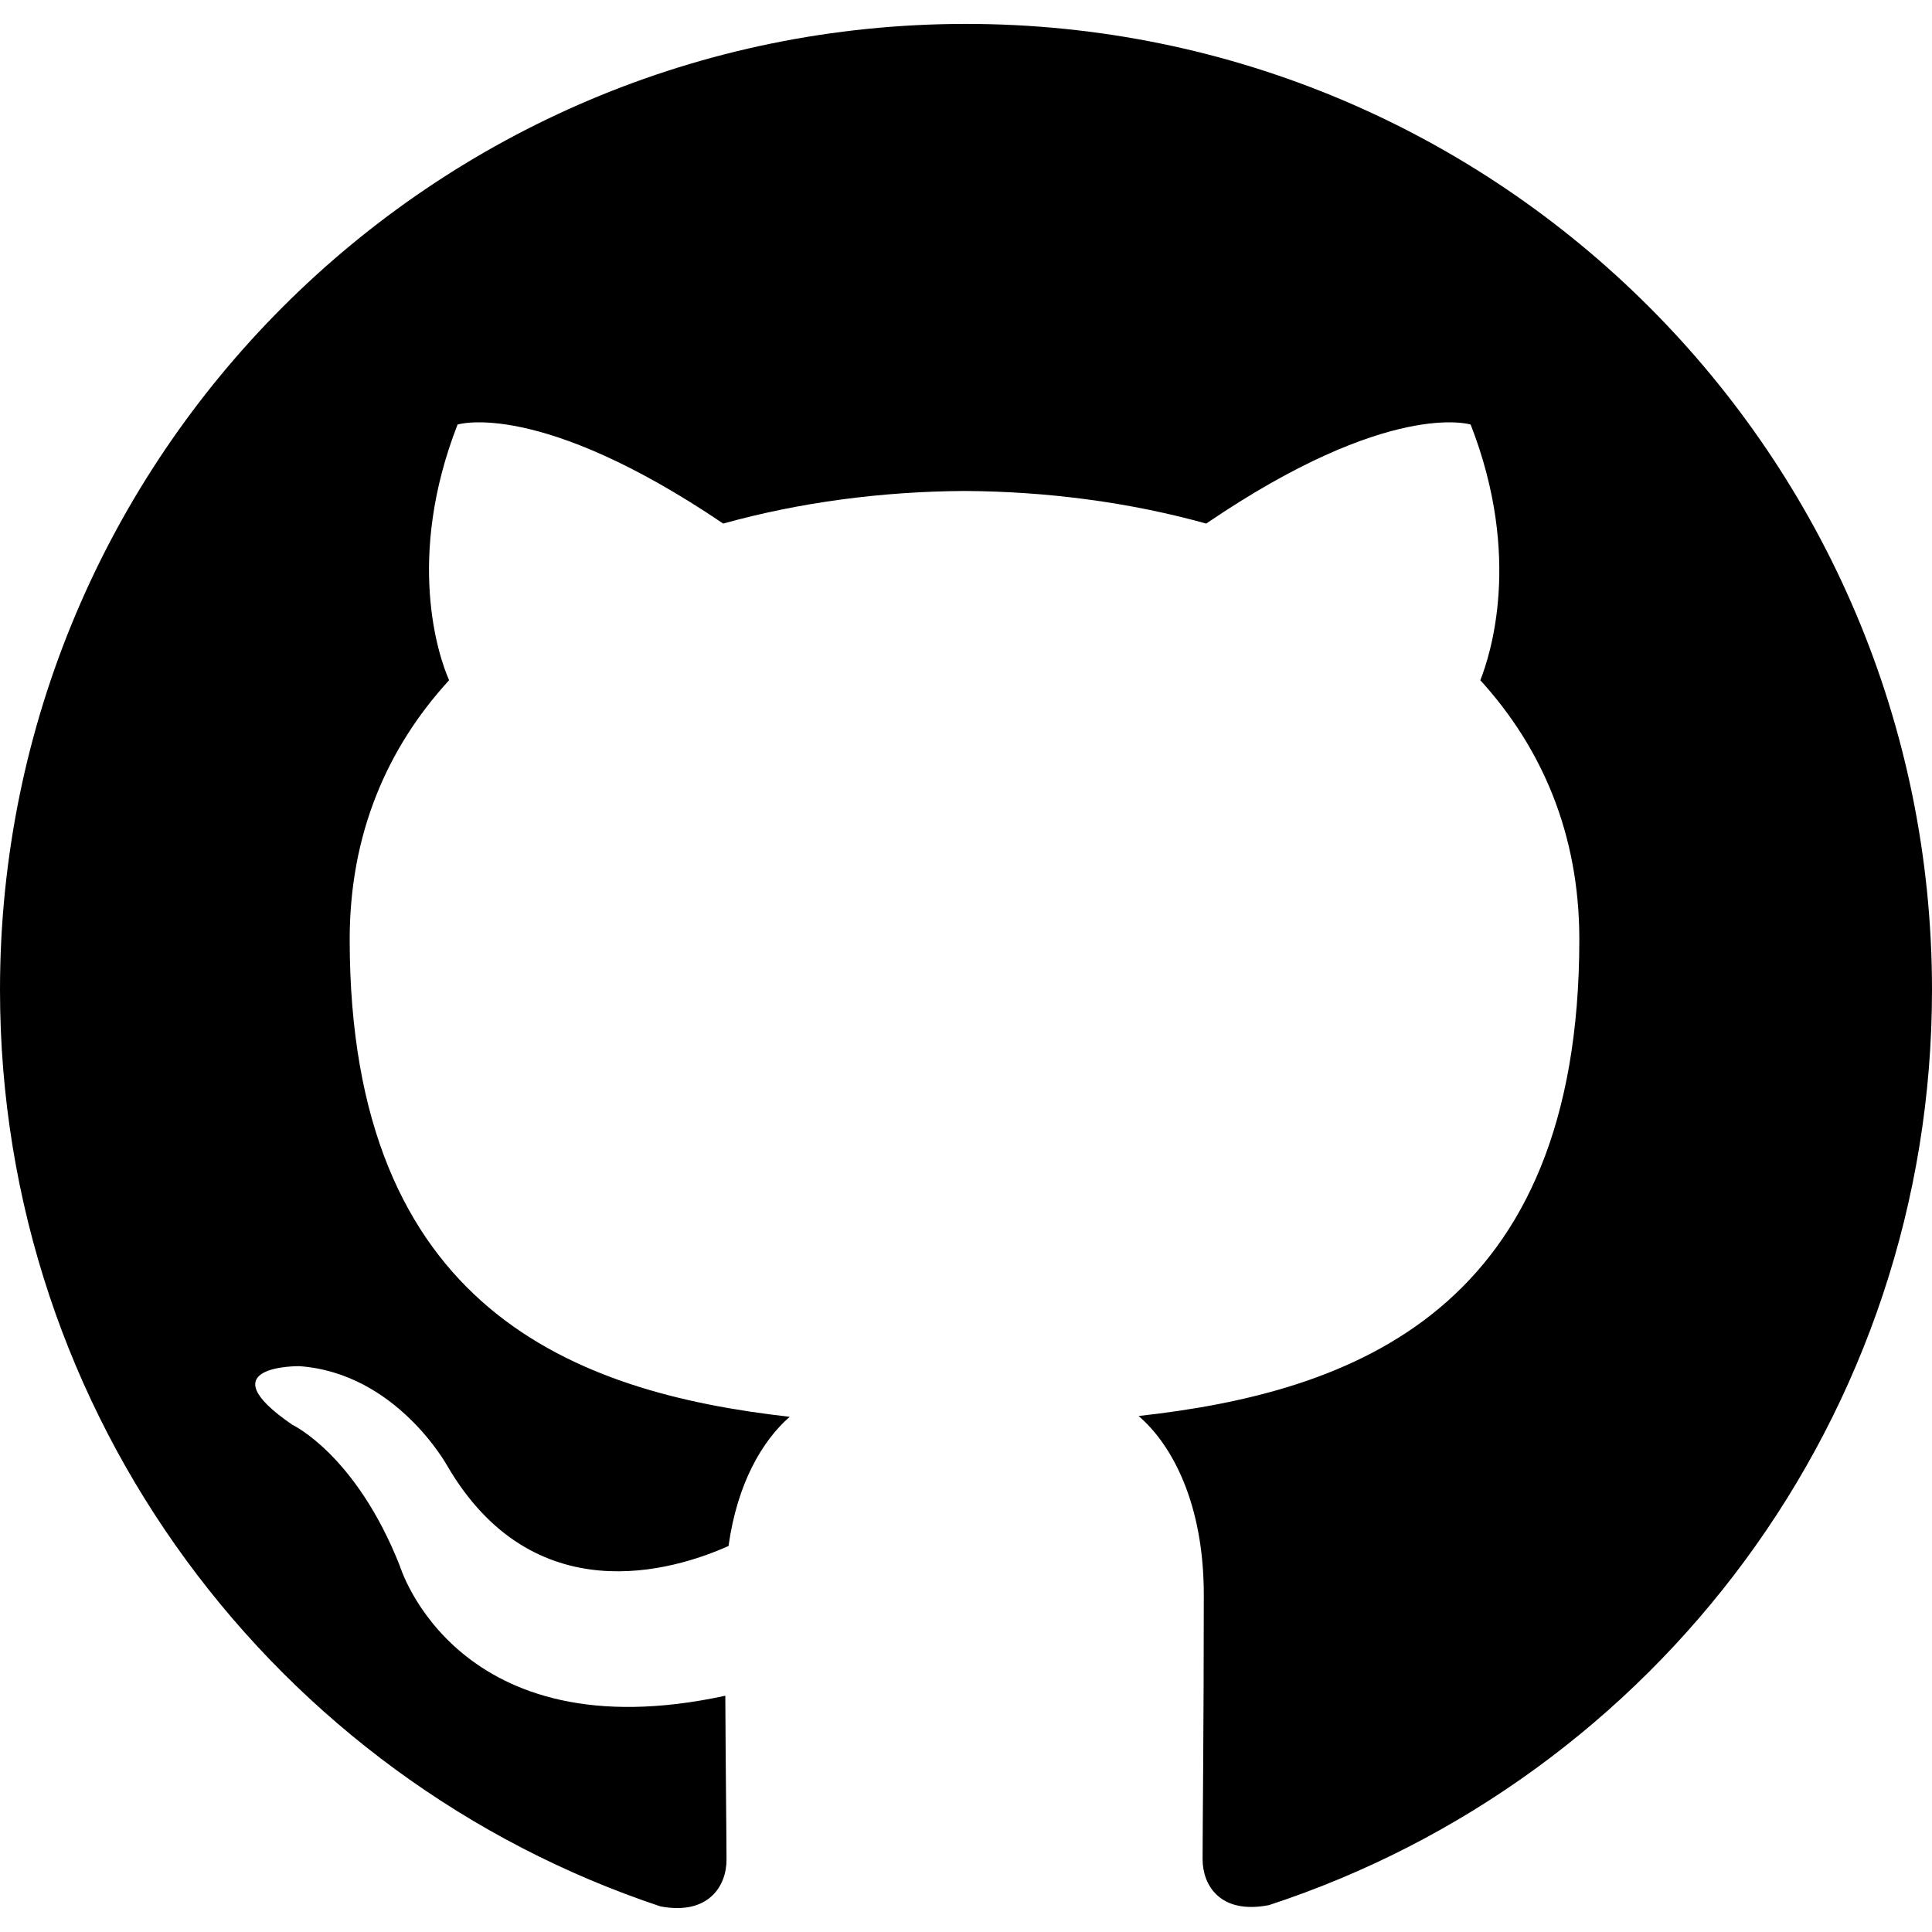
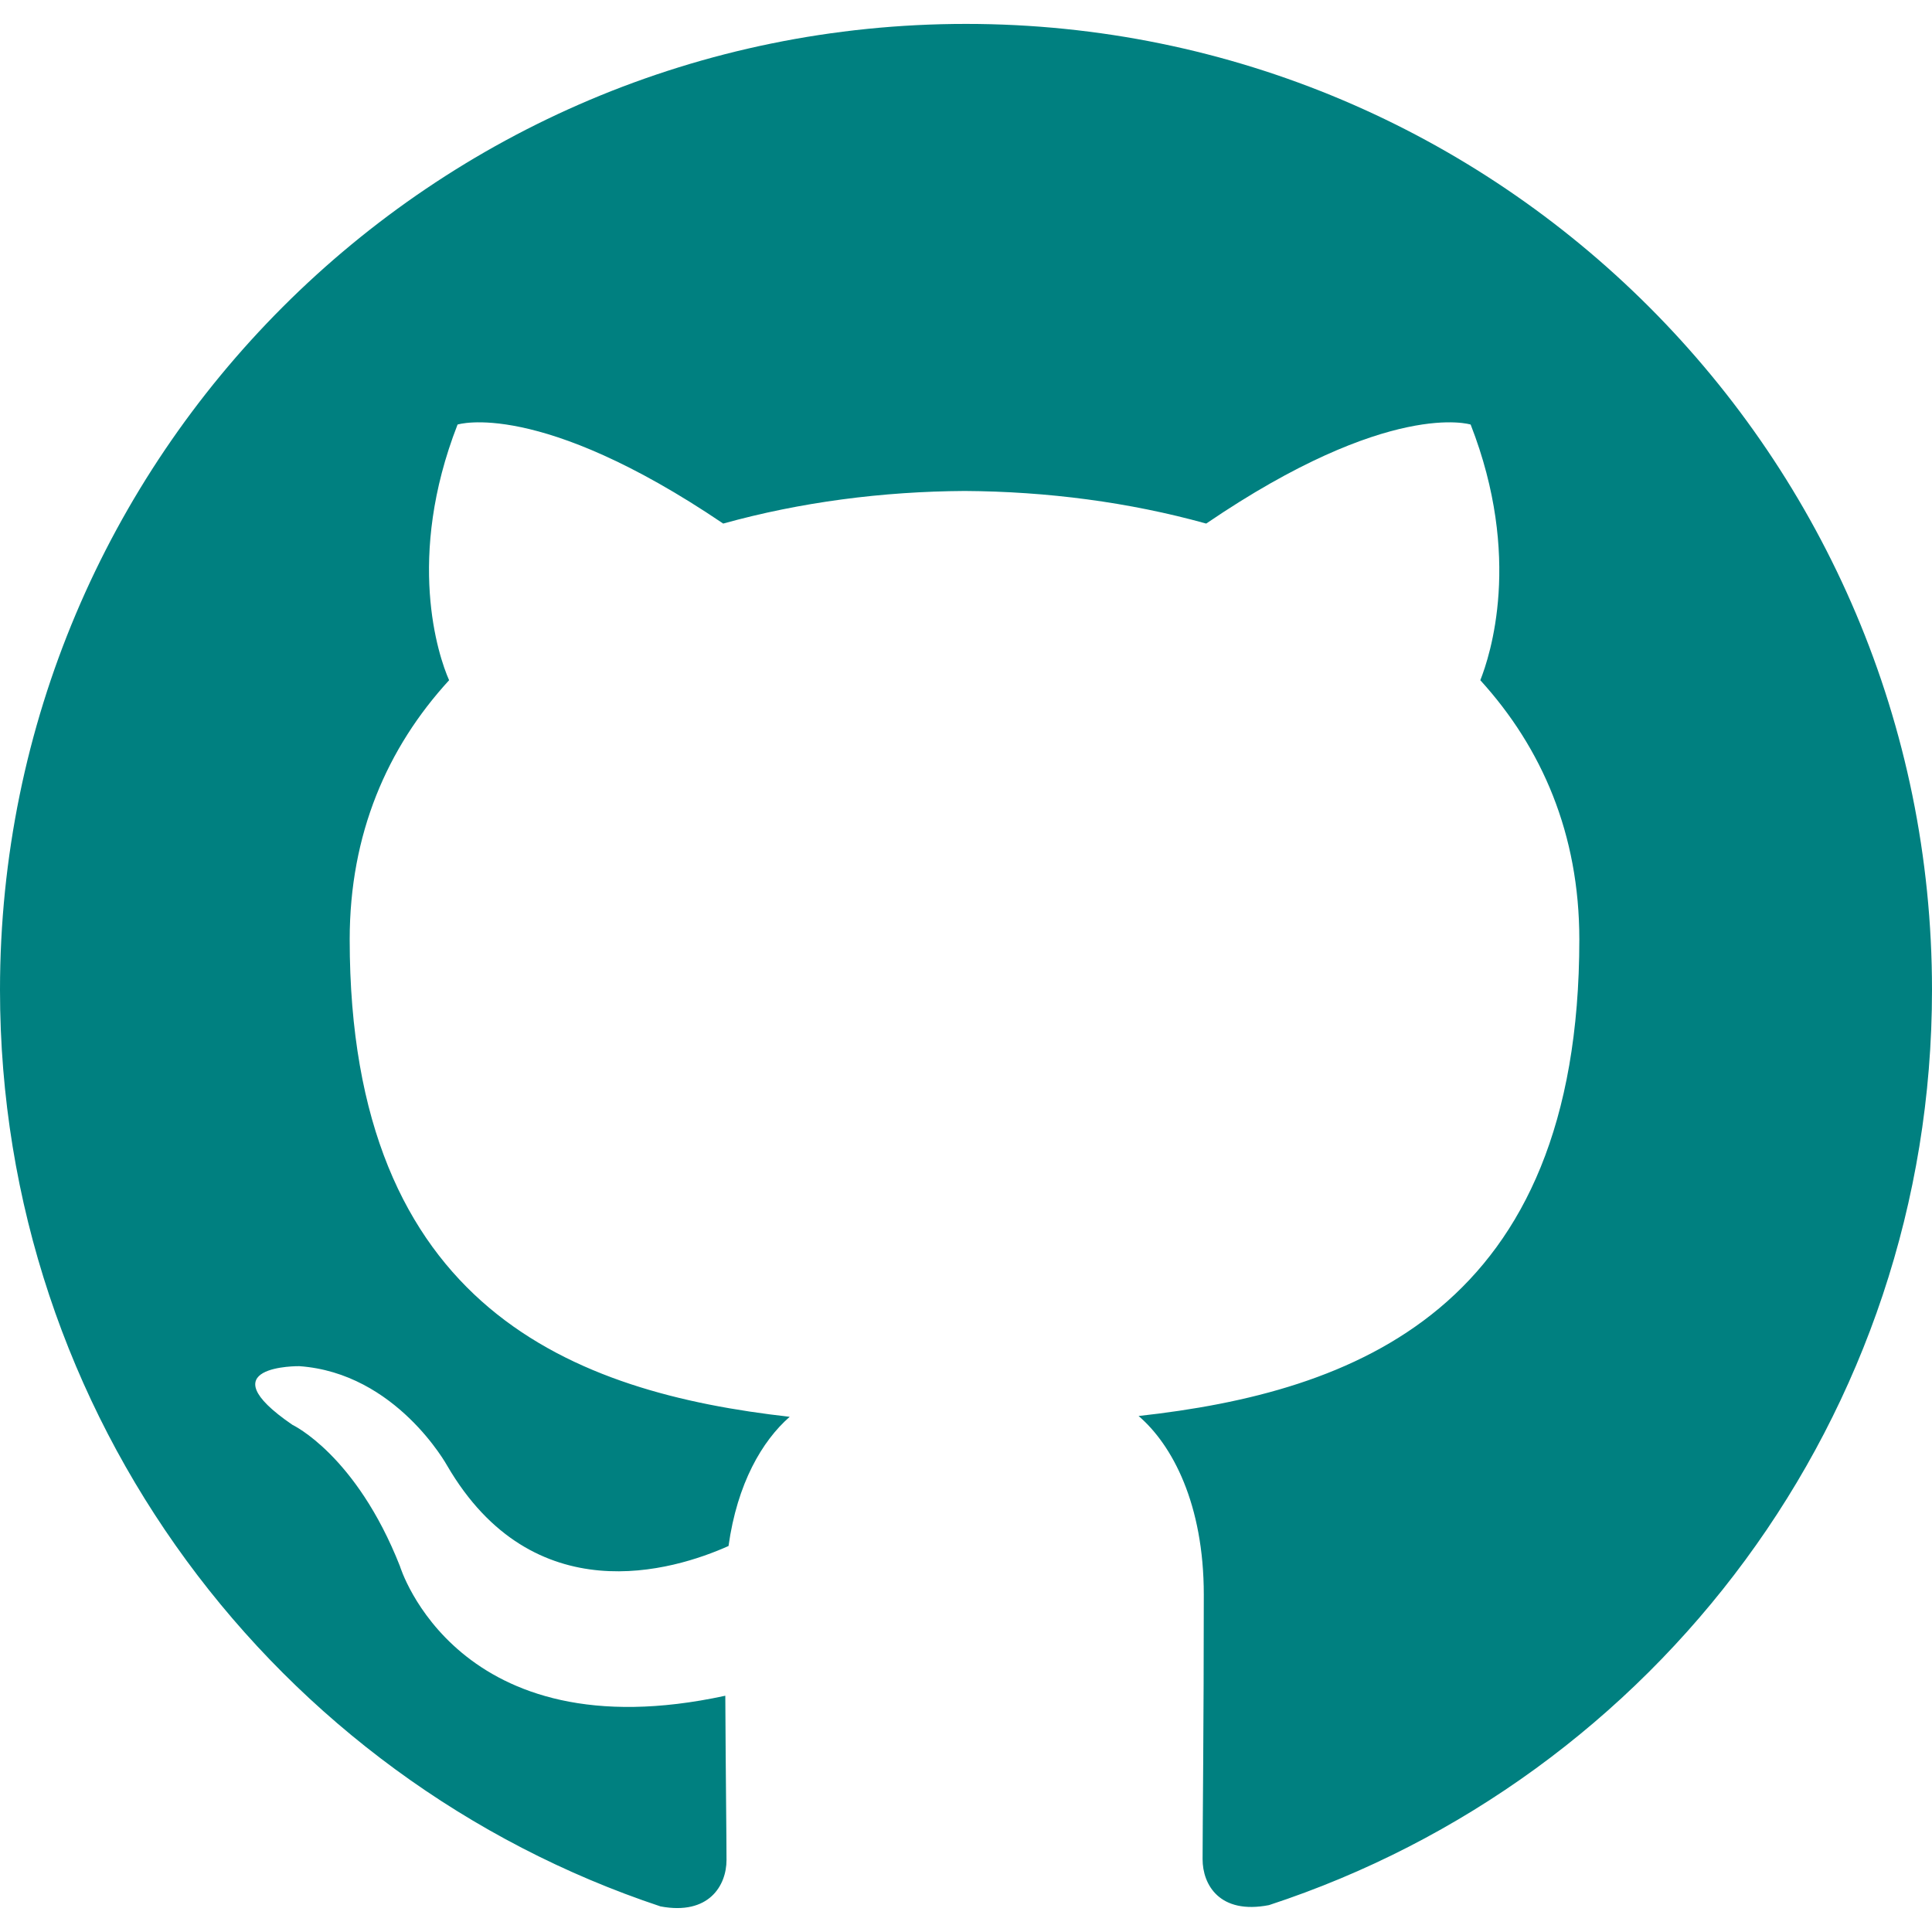
- <svg xmlns="http://www.w3.org/2000/svg" role="img" viewBox="0 0 24 24">
+ <svg xmlns="http://www.w3.org/2000/svg" role="img" fill="teal" viewBox="0 0 24 24">
  <path d="M12 .297c-6.63 0-12 5.373-12 12 0 5.303 3.438 9.8 8.205 11.385.6.113.82-.258.82-.577 0-.285-.01-1.04-.015-2.04-3.338.724-4.042-1.61-4.042-1.61C4.422 18.07 3.633 17.7 3.633 17.7c-1.087-.744.084-.729.084-.729 1.205.084 1.838 1.236 1.838 1.236 1.07 1.835 2.809 1.305 3.495.998.108-.776.417-1.305.76-1.605-2.665-.3-5.466-1.332-5.466-5.93 0-1.31.465-2.38 1.235-3.22-.135-.303-.54-1.523.105-3.176 0 0 1.005-.322 3.3 1.23.96-.267 1.98-.399 3-.405 1.02.006 2.04.138 3 .405 2.28-1.552 3.285-1.23 3.285-1.23.645 1.653.24 2.873.12 3.176.765.84 1.23 1.91 1.23 3.22 0 4.61-2.805 5.625-5.475 5.92.42.36.81 1.096.81 2.22 0 1.606-.015 2.896-.015 3.286 0 .315.21.69.825.57C20.565 22.092 24 17.592 24 12.297c0-6.627-5.373-12-12-12" />
</svg>
